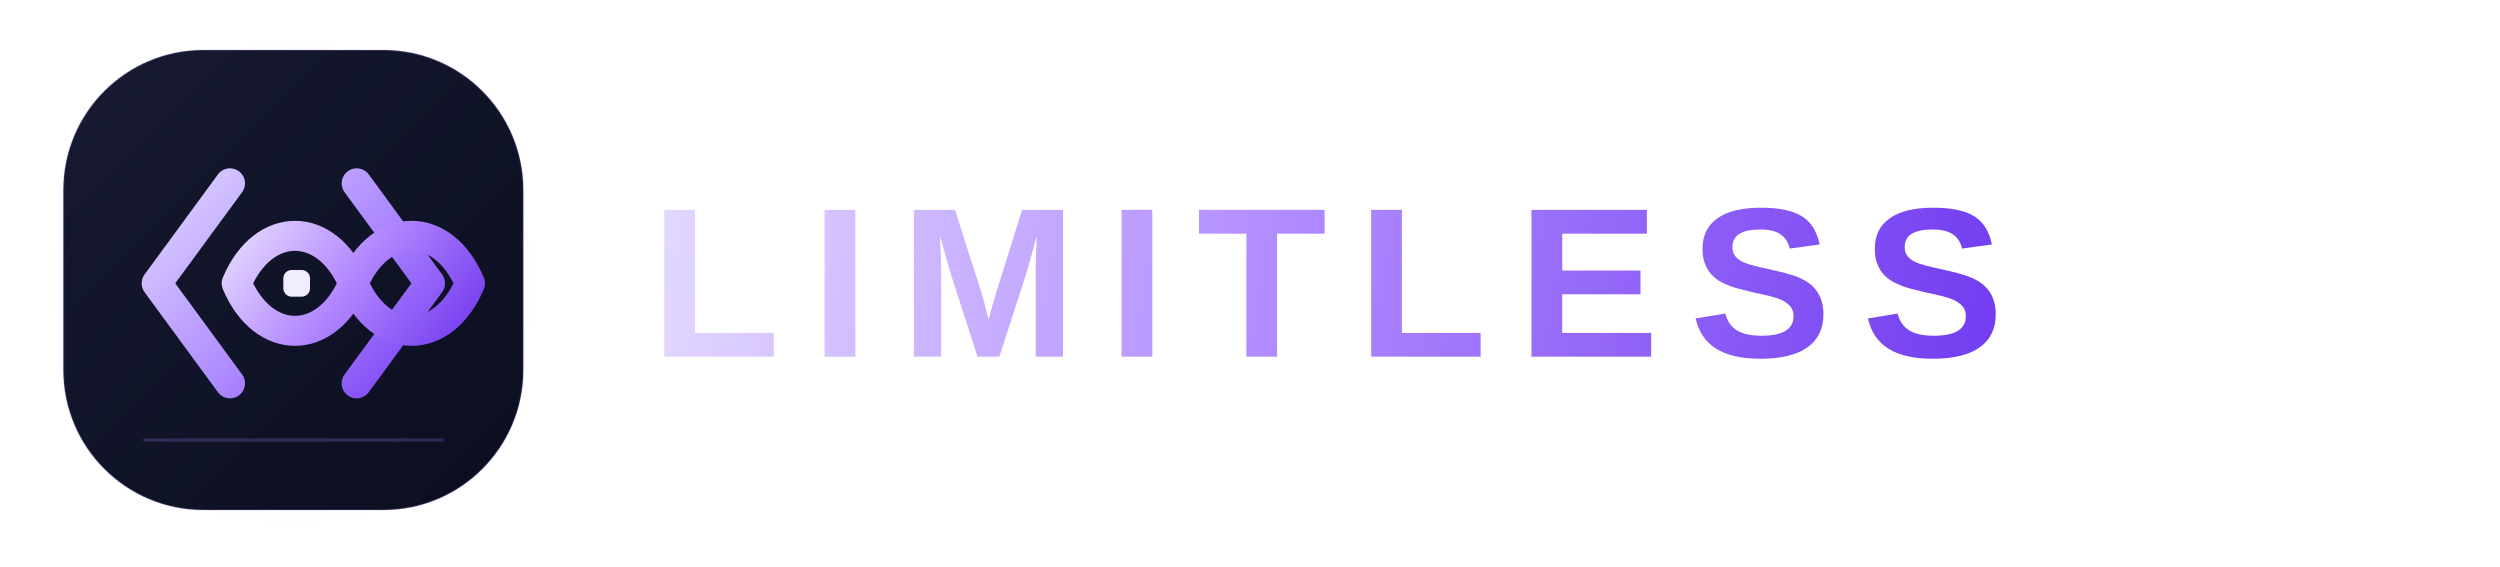
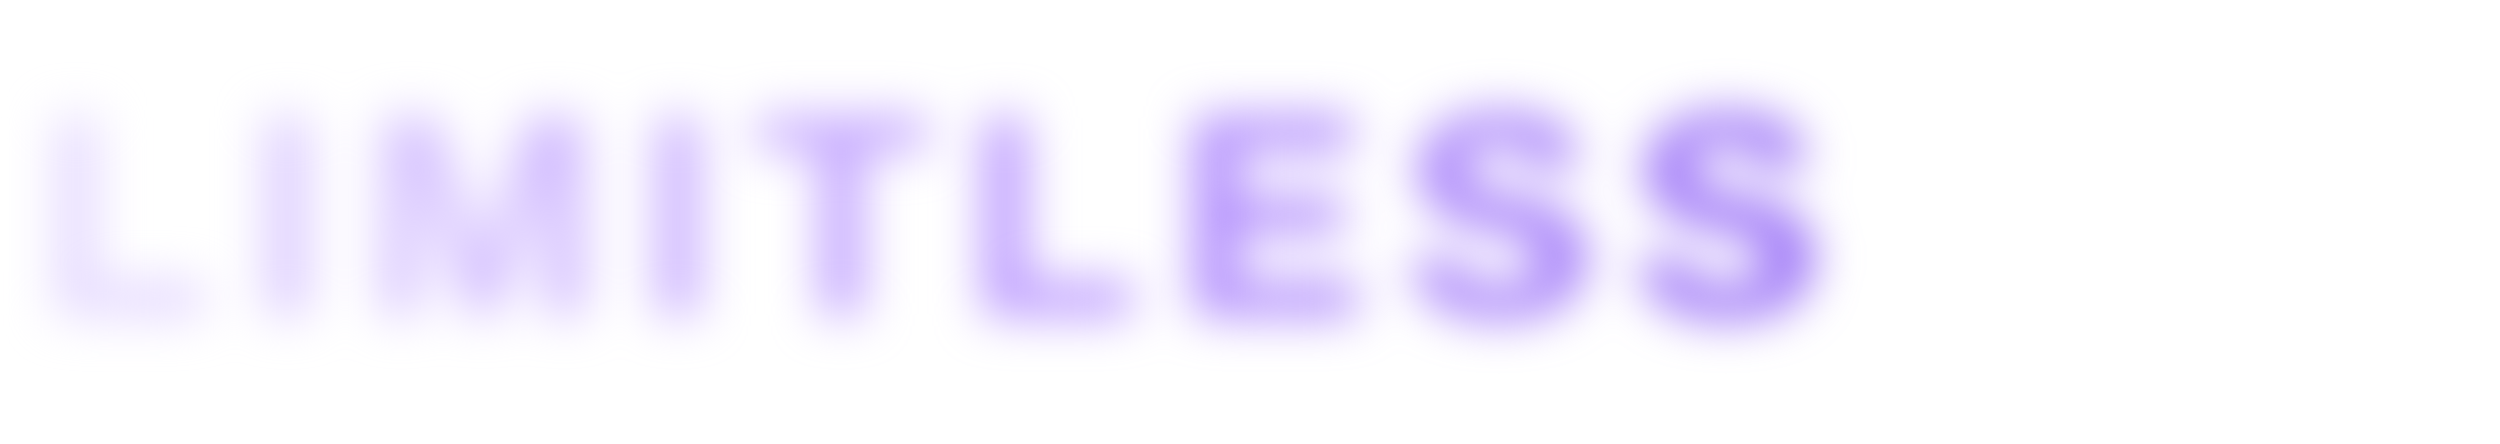
- <svg xmlns="http://www.w3.org/2000/svg" width="1500" height="340" viewBox="0 0 1500 340" fill="none">
+ <svg xmlns="http://www.w3.org/2000/svg" width="1240" height="220" viewBox="0 0 1240 220" fill="none">
  <defs>
-     <linearGradient id="panelFill" x1="38" y1="32" x2="312" y2="308" gradientUnits="userSpaceOnUse">
-       <stop stop-color="#171A31" />
-       <stop offset="1" stop-color="#0A0E1E" />
-     </linearGradient>
-     <linearGradient id="bracketStroke" x1="106" y1="100" x2="246" y2="238" gradientUnits="userSpaceOnUse">
-       <stop stop-color="#DDD2FF" />
-       <stop offset="0.55" stop-color="#AE8AFF" />
-       <stop offset="1" stop-color="#7A42F4" />
-     </linearGradient>
-     <linearGradient id="loopStroke" x1="138" y1="118" x2="278" y2="222" gradientUnits="userSpaceOnUse">
-       <stop stop-color="#F0E8FF" />
-       <stop offset="0.5" stop-color="#B187FF" />
-       <stop offset="1" stop-color="#6E33EC" />
-     </linearGradient>
-     <linearGradient id="wordmarkFill" x1="392" y1="96" x2="1218" y2="236" gradientUnits="userSpaceOnUse">
-       <stop stop-color="#E4DAFF" />
-       <stop offset="0.45" stop-color="#B18CFF" />
+     <linearGradient id="wordmarkFill" x1="14" y1="58" x2="1132" y2="186" gradientUnits="userSpaceOnUse">
+       <stop stop-color="#E7DDFF" />
+       <stop offset="0.45" stop-color="#B692FF" />
      <stop offset="1" stop-color="#6E38EF" />
    </linearGradient>
-     <filter id="iconGlow" x="0" y="0" width="360" height="340" filterUnits="userSpaceOnUse" color-interpolation-filters="sRGB">
+     <filter id="wordmarkGlow" x="0" y="0" width="1240" height="220" filterUnits="userSpaceOnUse" color-interpolation-filters="sRGB">
      <feFlood flood-opacity="0" result="BackgroundImageFix" />
      <feBlend in="SourceGraphic" in2="BackgroundImageFix" result="shape" />
-       <feGaussianBlur stdDeviation="24" result="effect1_foregroundBlur" />
+       <feGaussianBlur stdDeviation="12" result="effect1_foregroundBlur" />
    </filter>
  </defs>
-   <g filter="url(#iconGlow)" opacity="0.72">
-     <circle cx="176" cy="170" r="88" fill="#6E35EC" />
+   <g filter="url(#wordmarkGlow)">
+     <text x="18" y="156" fill="url(#wordmarkFill)" font-family="'Segoe UI', Arial, sans-serif" font-size="142" font-weight="900" letter-spacing="18">LIMITLESS</text>
  </g>
-   <rect x="38" y="30" width="276" height="276" rx="84" fill="url(#panelFill)" />
-   <rect x="38" y="30" width="276" height="276" rx="84" stroke="#B89EFF" stroke-opacity="0.18" />
-   <path d="M138 110L94 170L138 230" stroke="url(#bracketStroke)" stroke-width="18" stroke-linecap="round" stroke-linejoin="round" />
-   <path d="M214 110L258 170L214 230" stroke="url(#bracketStroke)" stroke-width="18" stroke-linecap="round" stroke-linejoin="round" />
-   <path d="M142 170C158 132 196 132 212 170C228 208 266 208 282 170C266 132 228 132 212 170C196 208 158 208 142 170Z" stroke="url(#loopStroke)" stroke-width="18" stroke-linecap="round" stroke-linejoin="round" />
-   <rect x="170" y="162" width="16" height="16" rx="5" fill="#F2ECFF" />
-   <path d="M86 264H266" stroke="#5E4A9F" stroke-opacity="0.42" stroke-width="2" />
-   <text x="390" y="214" fill="url(#wordmarkFill)" font-family="'Segoe UI', Arial, sans-serif" font-size="128" font-weight="900" letter-spacing="18">LIMITLESS</text>
</svg>
